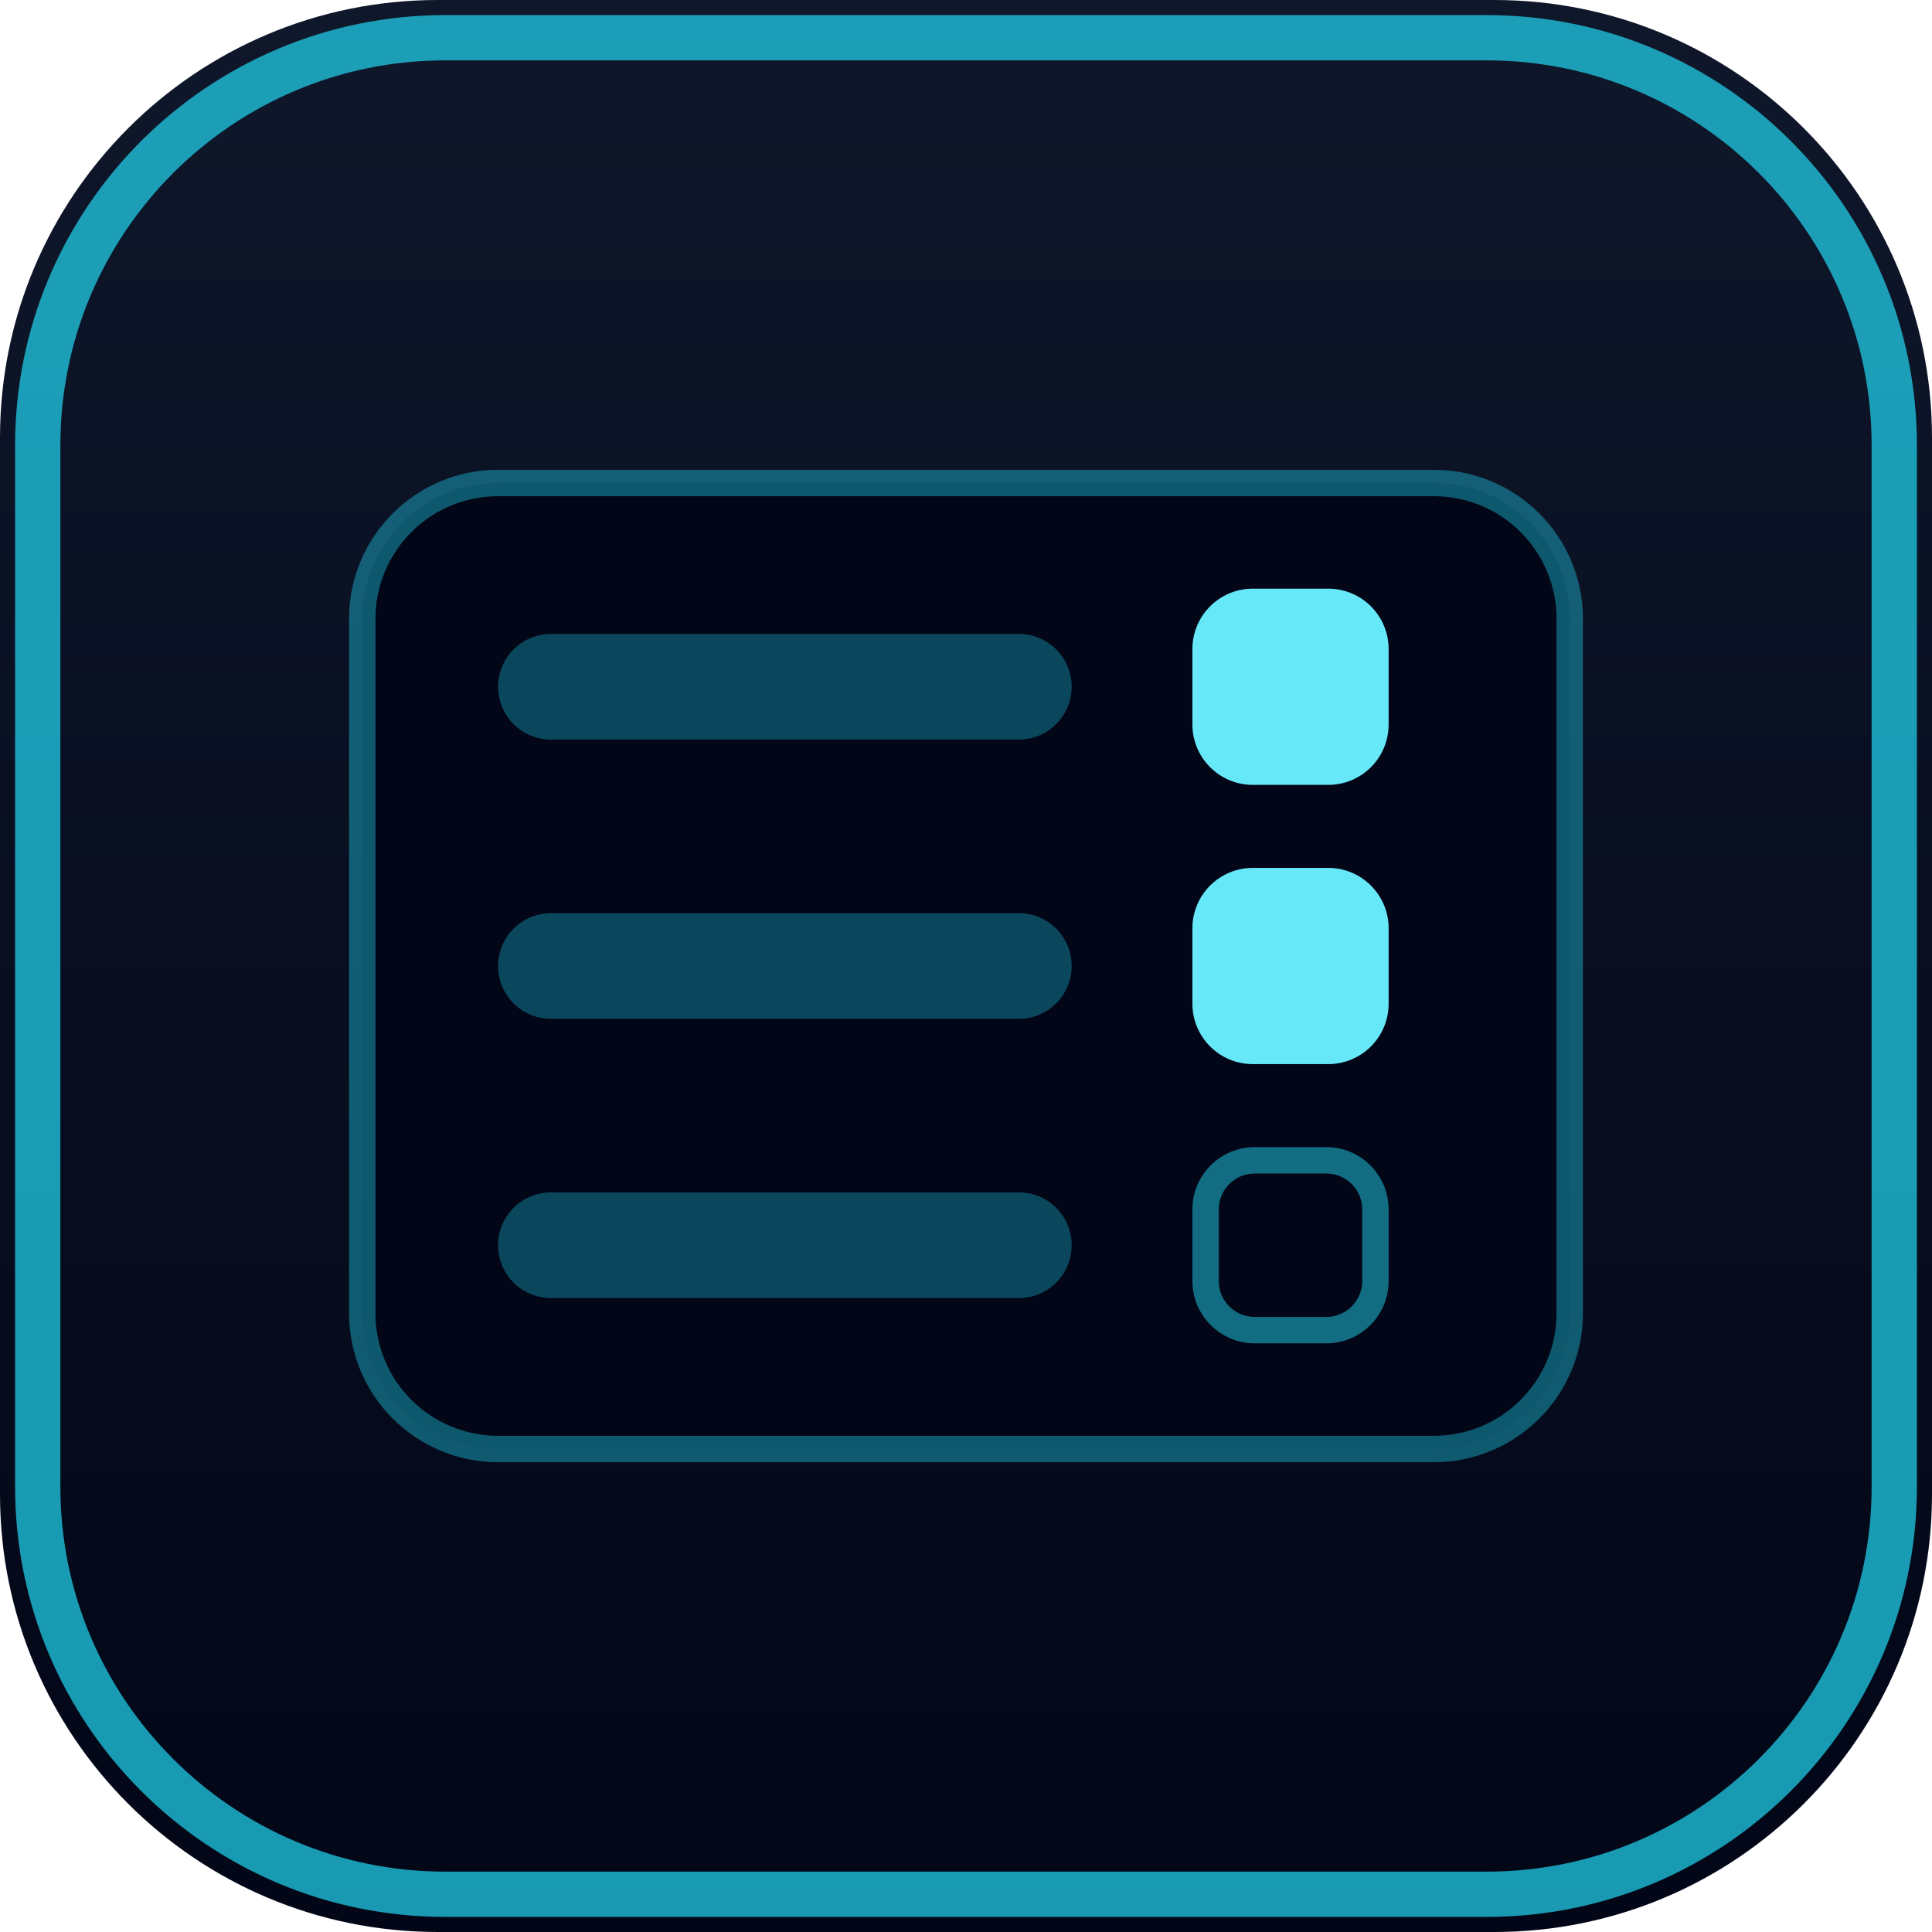
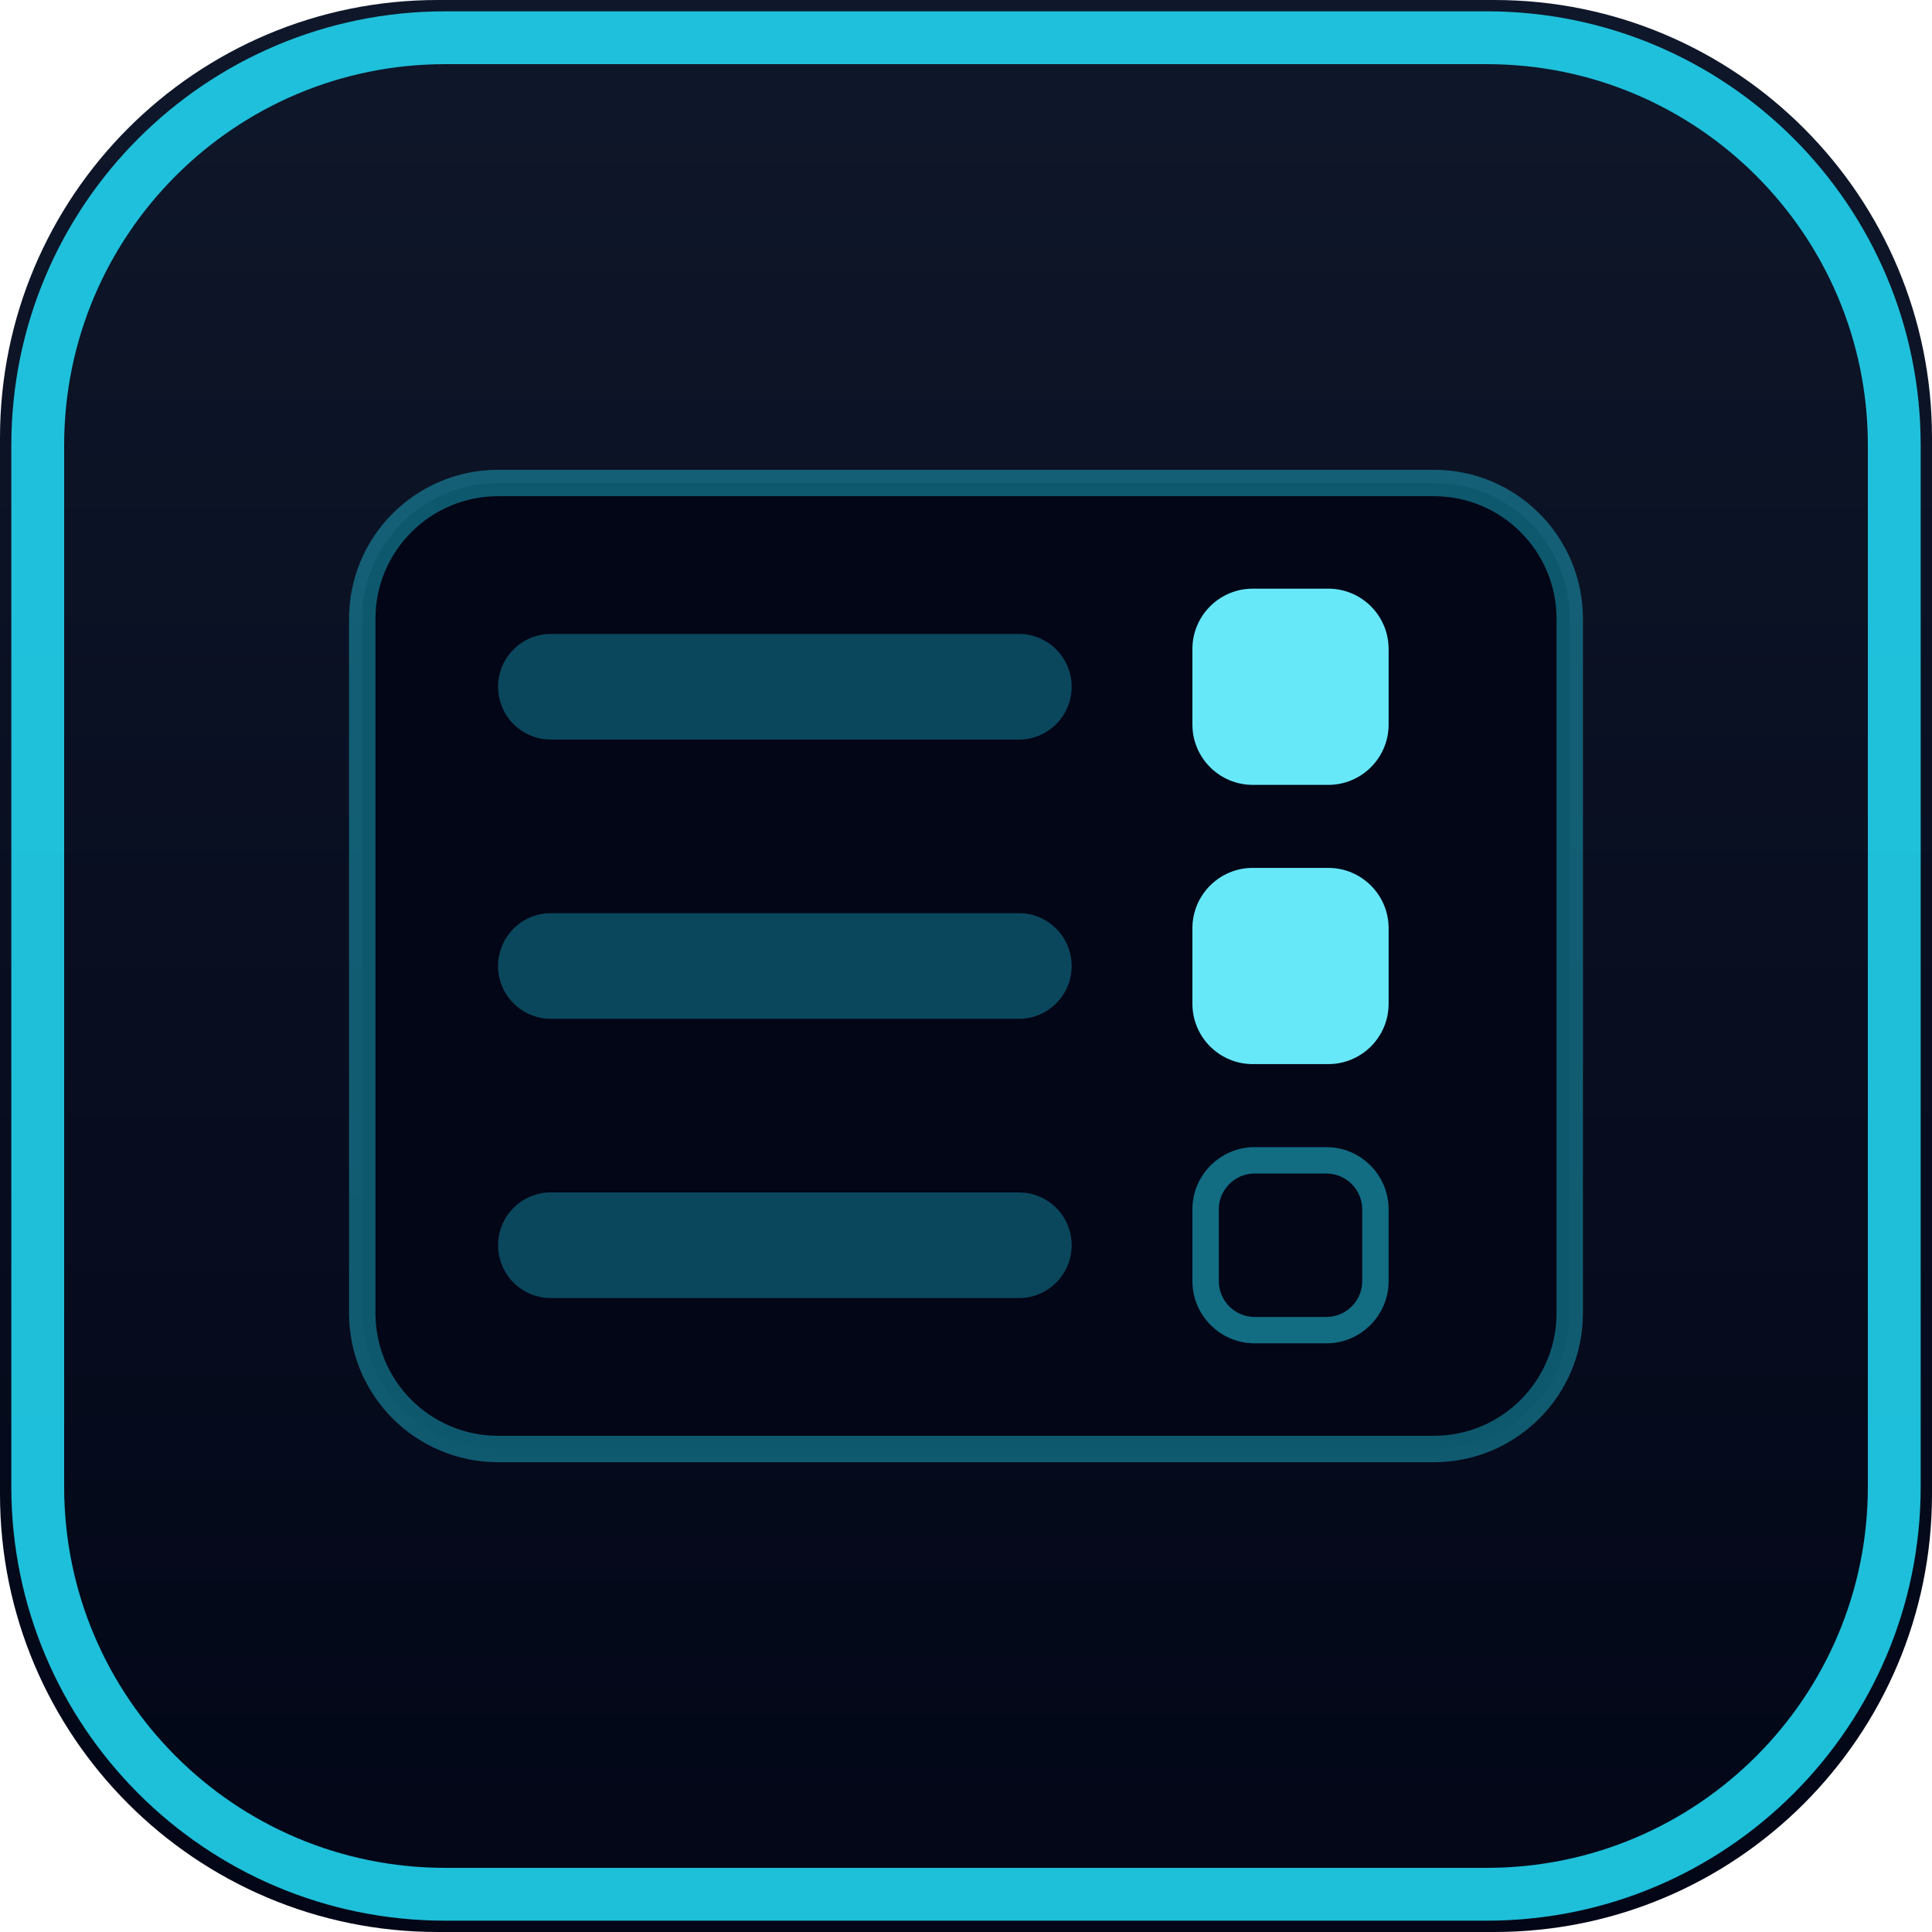
<svg xmlns="http://www.w3.org/2000/svg" viewBox="0 0 512 512" width="512" height="512" role="img" aria-label="MA-Professor">
  <defs>
    <linearGradient id="pautaTile" x1="0" y1="0" x2="0" y2="1">
      <stop offset="0" stop-color="#0f172a" />
      <stop offset="1" stop-color="#020617" />
    </linearGradient>
  </defs>
  <rect width="512" height="512" rx="116" fill="url(#pautaTile)" />
-   <rect x="10" y="10" width="492" height="492" rx="108" fill="none" stroke="#22d3ee" stroke-opacity="0.72" stroke-width="12" />
+   <rect x="10" y="10" width="492" height="492" rx="108" fill="none" stroke="#22d3ee" stroke-opacity="0.9" stroke-width="14" />
  <rect x="96" y="128" width="320" height="256" rx="36" fill="#020617" stroke="#22d3ee" stroke-opacity="0.4" stroke-width="7" />
  <g fill="#22d3ee" fill-opacity="0.32">
    <rect x="132" y="168" width="152" height="28" rx="14" />
    <rect x="132" y="242" width="152" height="28" rx="14" />
    <rect x="132" y="316" width="152" height="28" rx="14" />
  </g>
  <rect x="316" y="156" width="52" height="52" rx="16" fill="#67e8f9" />
  <rect x="316" y="230" width="52" height="52" rx="16" fill="#67e8f9" />
  <rect x="319.5" y="307.5" width="45" height="45" rx="13" fill="none" stroke="#22d3ee" stroke-opacity="0.5" stroke-width="7" />
</svg>
